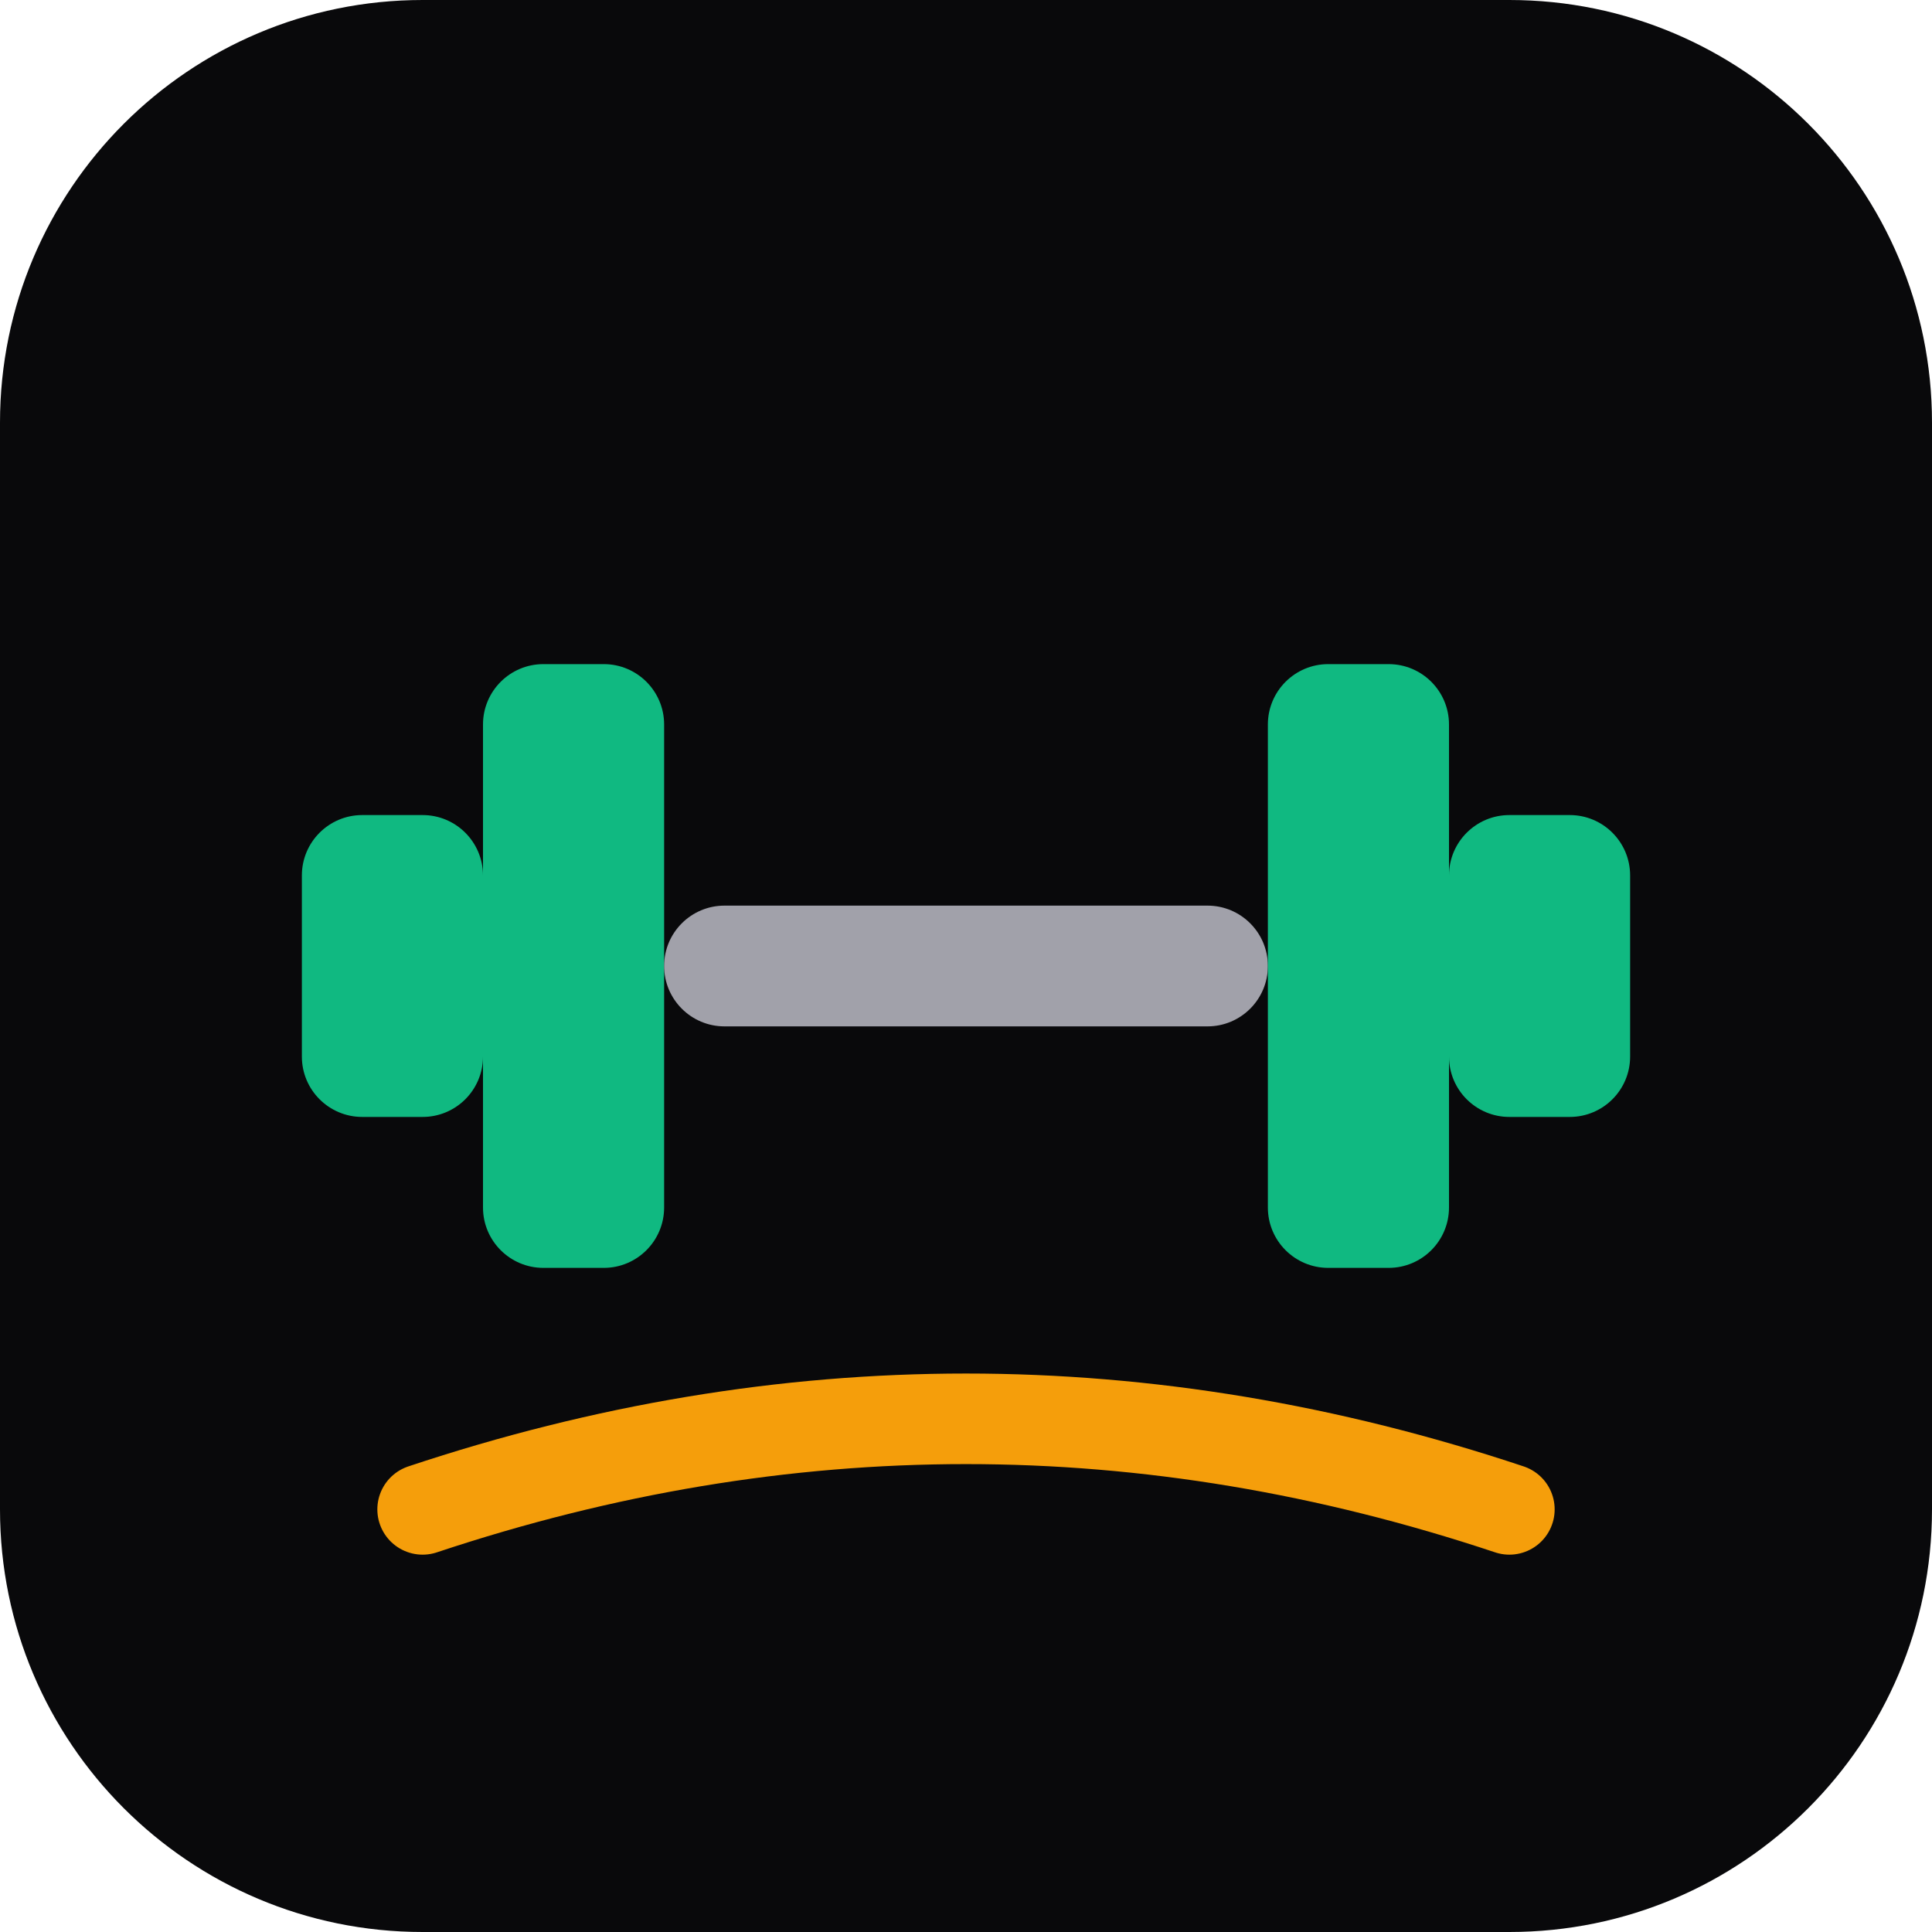
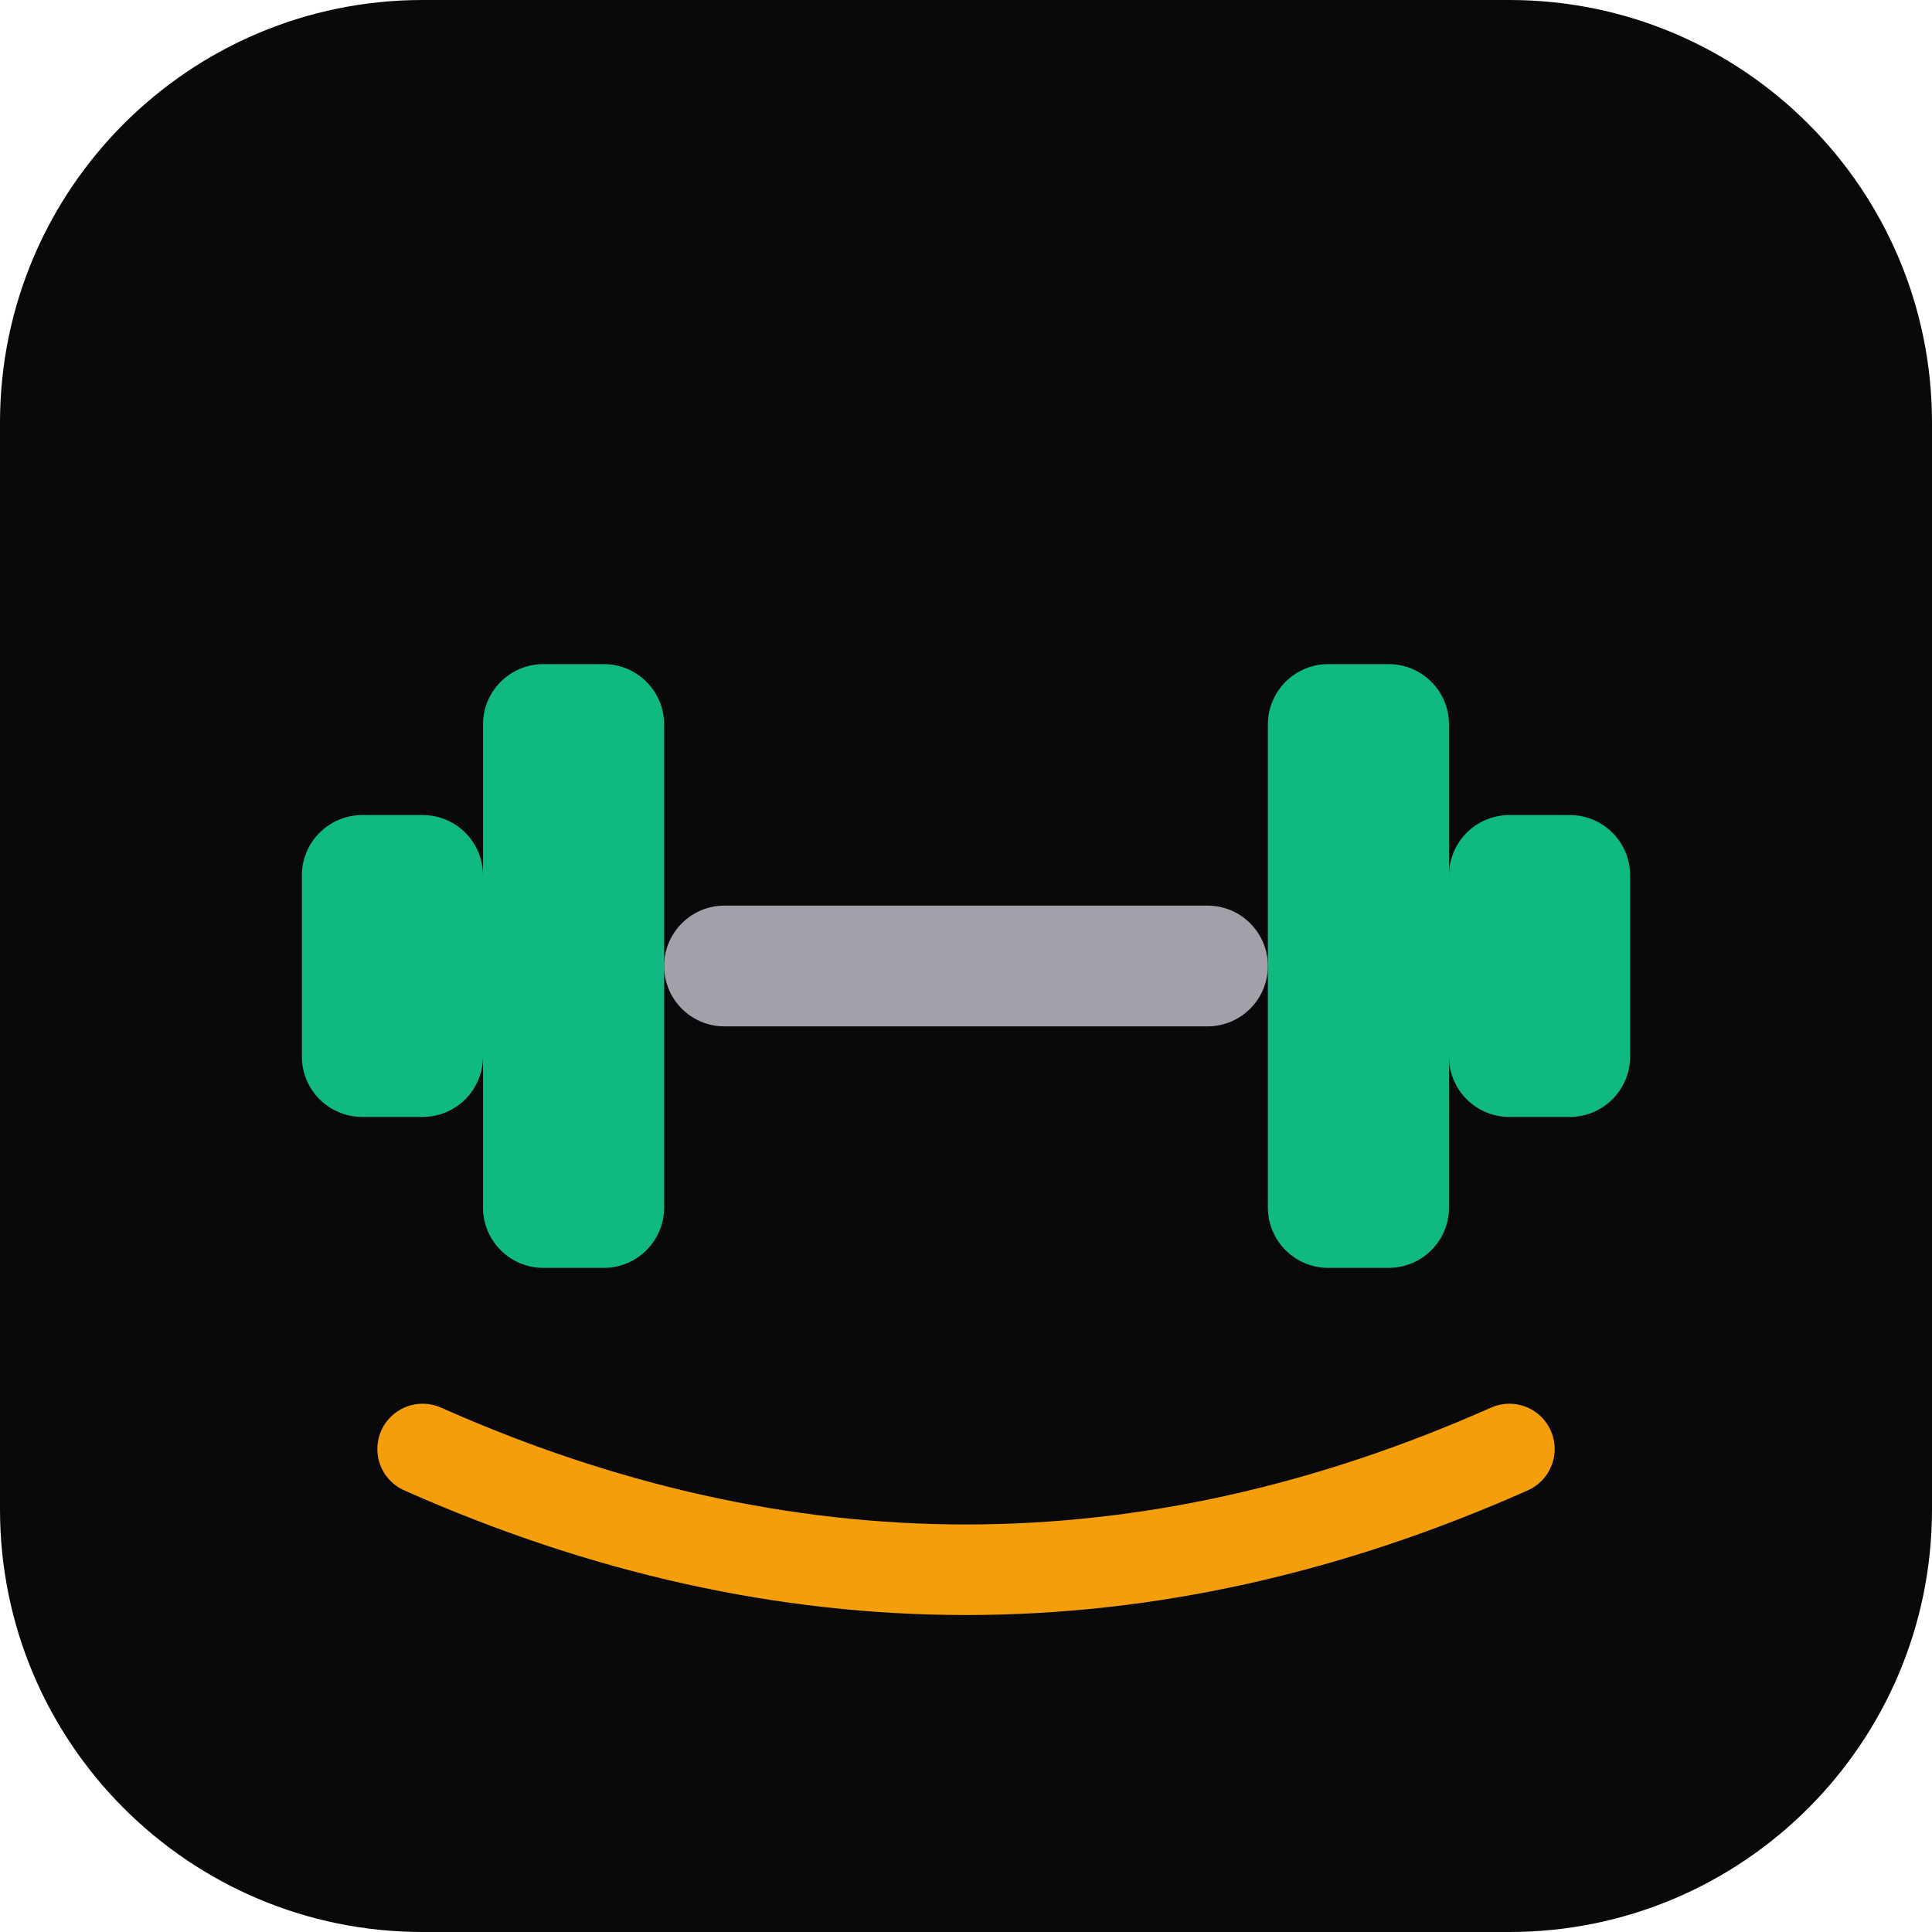
<svg xmlns="http://www.w3.org/2000/svg" viewBox="0 0 64 64">
  <rect width="64" height="64" rx="14" fill="#09090b" />
  <rect x="10" y="27" width="6" height="10" rx="2" fill="#10b981" />
  <rect x="16" y="22" width="6" height="20" rx="2" fill="#10b981" />
  <rect x="22" y="30" width="20" height="4" rx="2" fill="#a1a1aa" />
  <rect x="42" y="22" width="6" height="20" rx="2" fill="#10b981" />
  <rect x="48" y="27" width="6" height="10" rx="2" fill="#10b981" />
-   <path d="M14 50 Q32 44 50 50" stroke="#f59e0b" stroke-width="3" fill="none" stroke-linecap="round" />
+   <path d="M14 48 Q32 56 50 48" stroke="#f59e0b" stroke-width="3" fill="none" stroke-linecap="round" />
</svg>
